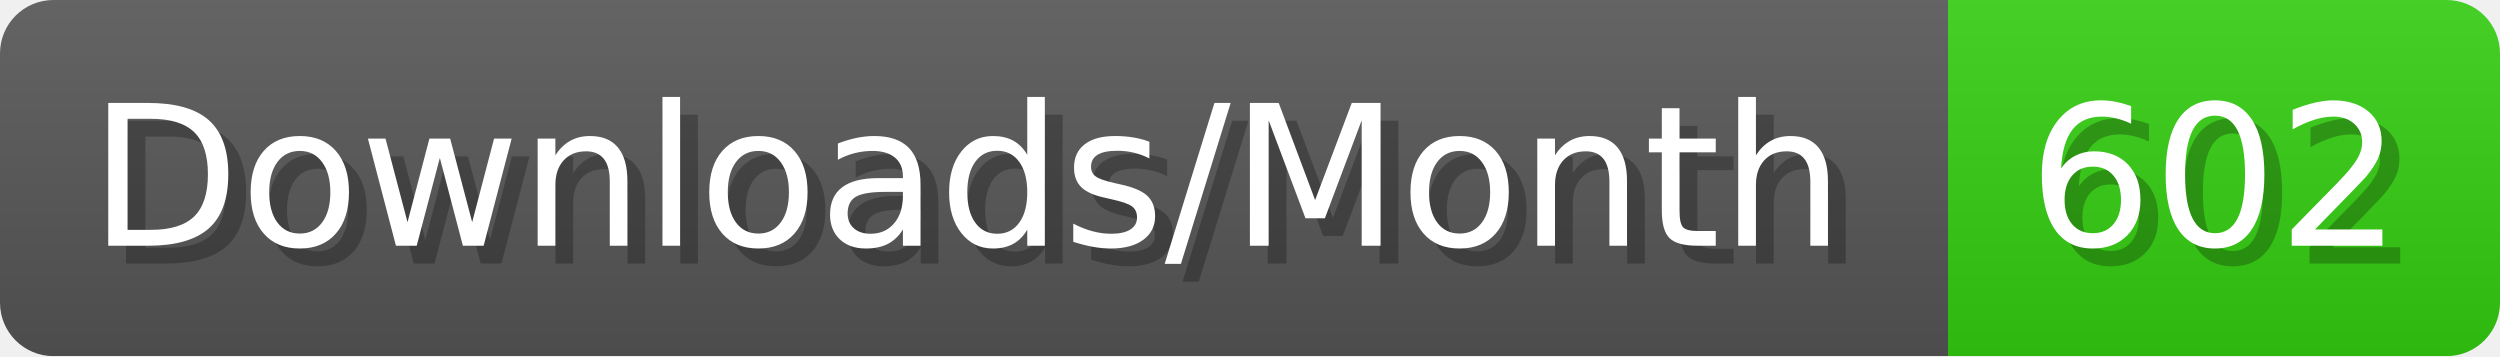
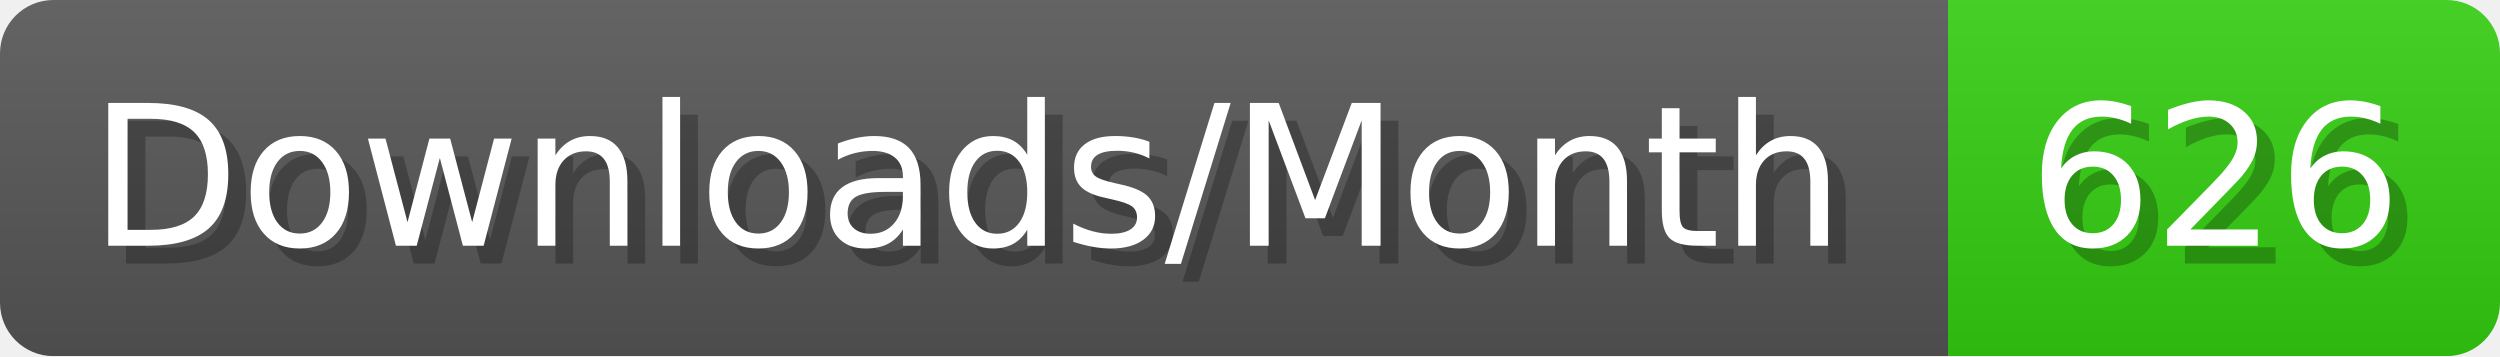
- <svg xmlns="http://www.w3.org/2000/svg" width="140.4" height="20" viewBox="0 0 1404 200" role="img" aria-label="Downloads/Month: 602">
+ <svg xmlns="http://www.w3.org/2000/svg" width="140.4" height="20" viewBox="0 0 1404 200" role="img" aria-label="Downloads/Month: 626">
  <linearGradient id="YlXUI" x2="0" y2="100%">
    <stop offset="0" stop-opacity=".1" stop-color="#EEE" />
    <stop offset="1" stop-opacity=".1" />
  </linearGradient>
  <mask id="JHhop">
    <rect width="1404" height="200" rx="30" fill="#FFF" />
  </mask>
  <g mask="url(#JHhop)">
    <rect width="1094" height="200" fill="#555" />
    <rect width="310" height="200" fill="#3C1" x="1094" />
    <rect width="1404" height="200" fill="url(#YlXUI)" />
  </g>
  <g aria-hidden="true" fill="#fff" text-anchor="start" font-family="Verdana,DejaVu Sans,sans-serif" font-size="110">
    <text x="60" y="148" textLength="994" fill="#000" opacity="0.25">Downloads/Month</text>
    <text x="50" y="138" textLength="994">Downloads/Month</text>
-     <text x="1149" y="148" textLength="210" fill="#000" opacity="0.25">602</text>
-     <text x="1139" y="138" textLength="210">602</text>
+     <text x="1149" y="148" textLength="210" fill="#000" opacity="0.25">626</text>
+     <text x="1139" y="138" textLength="210">626</text>
  </g>
</svg>
